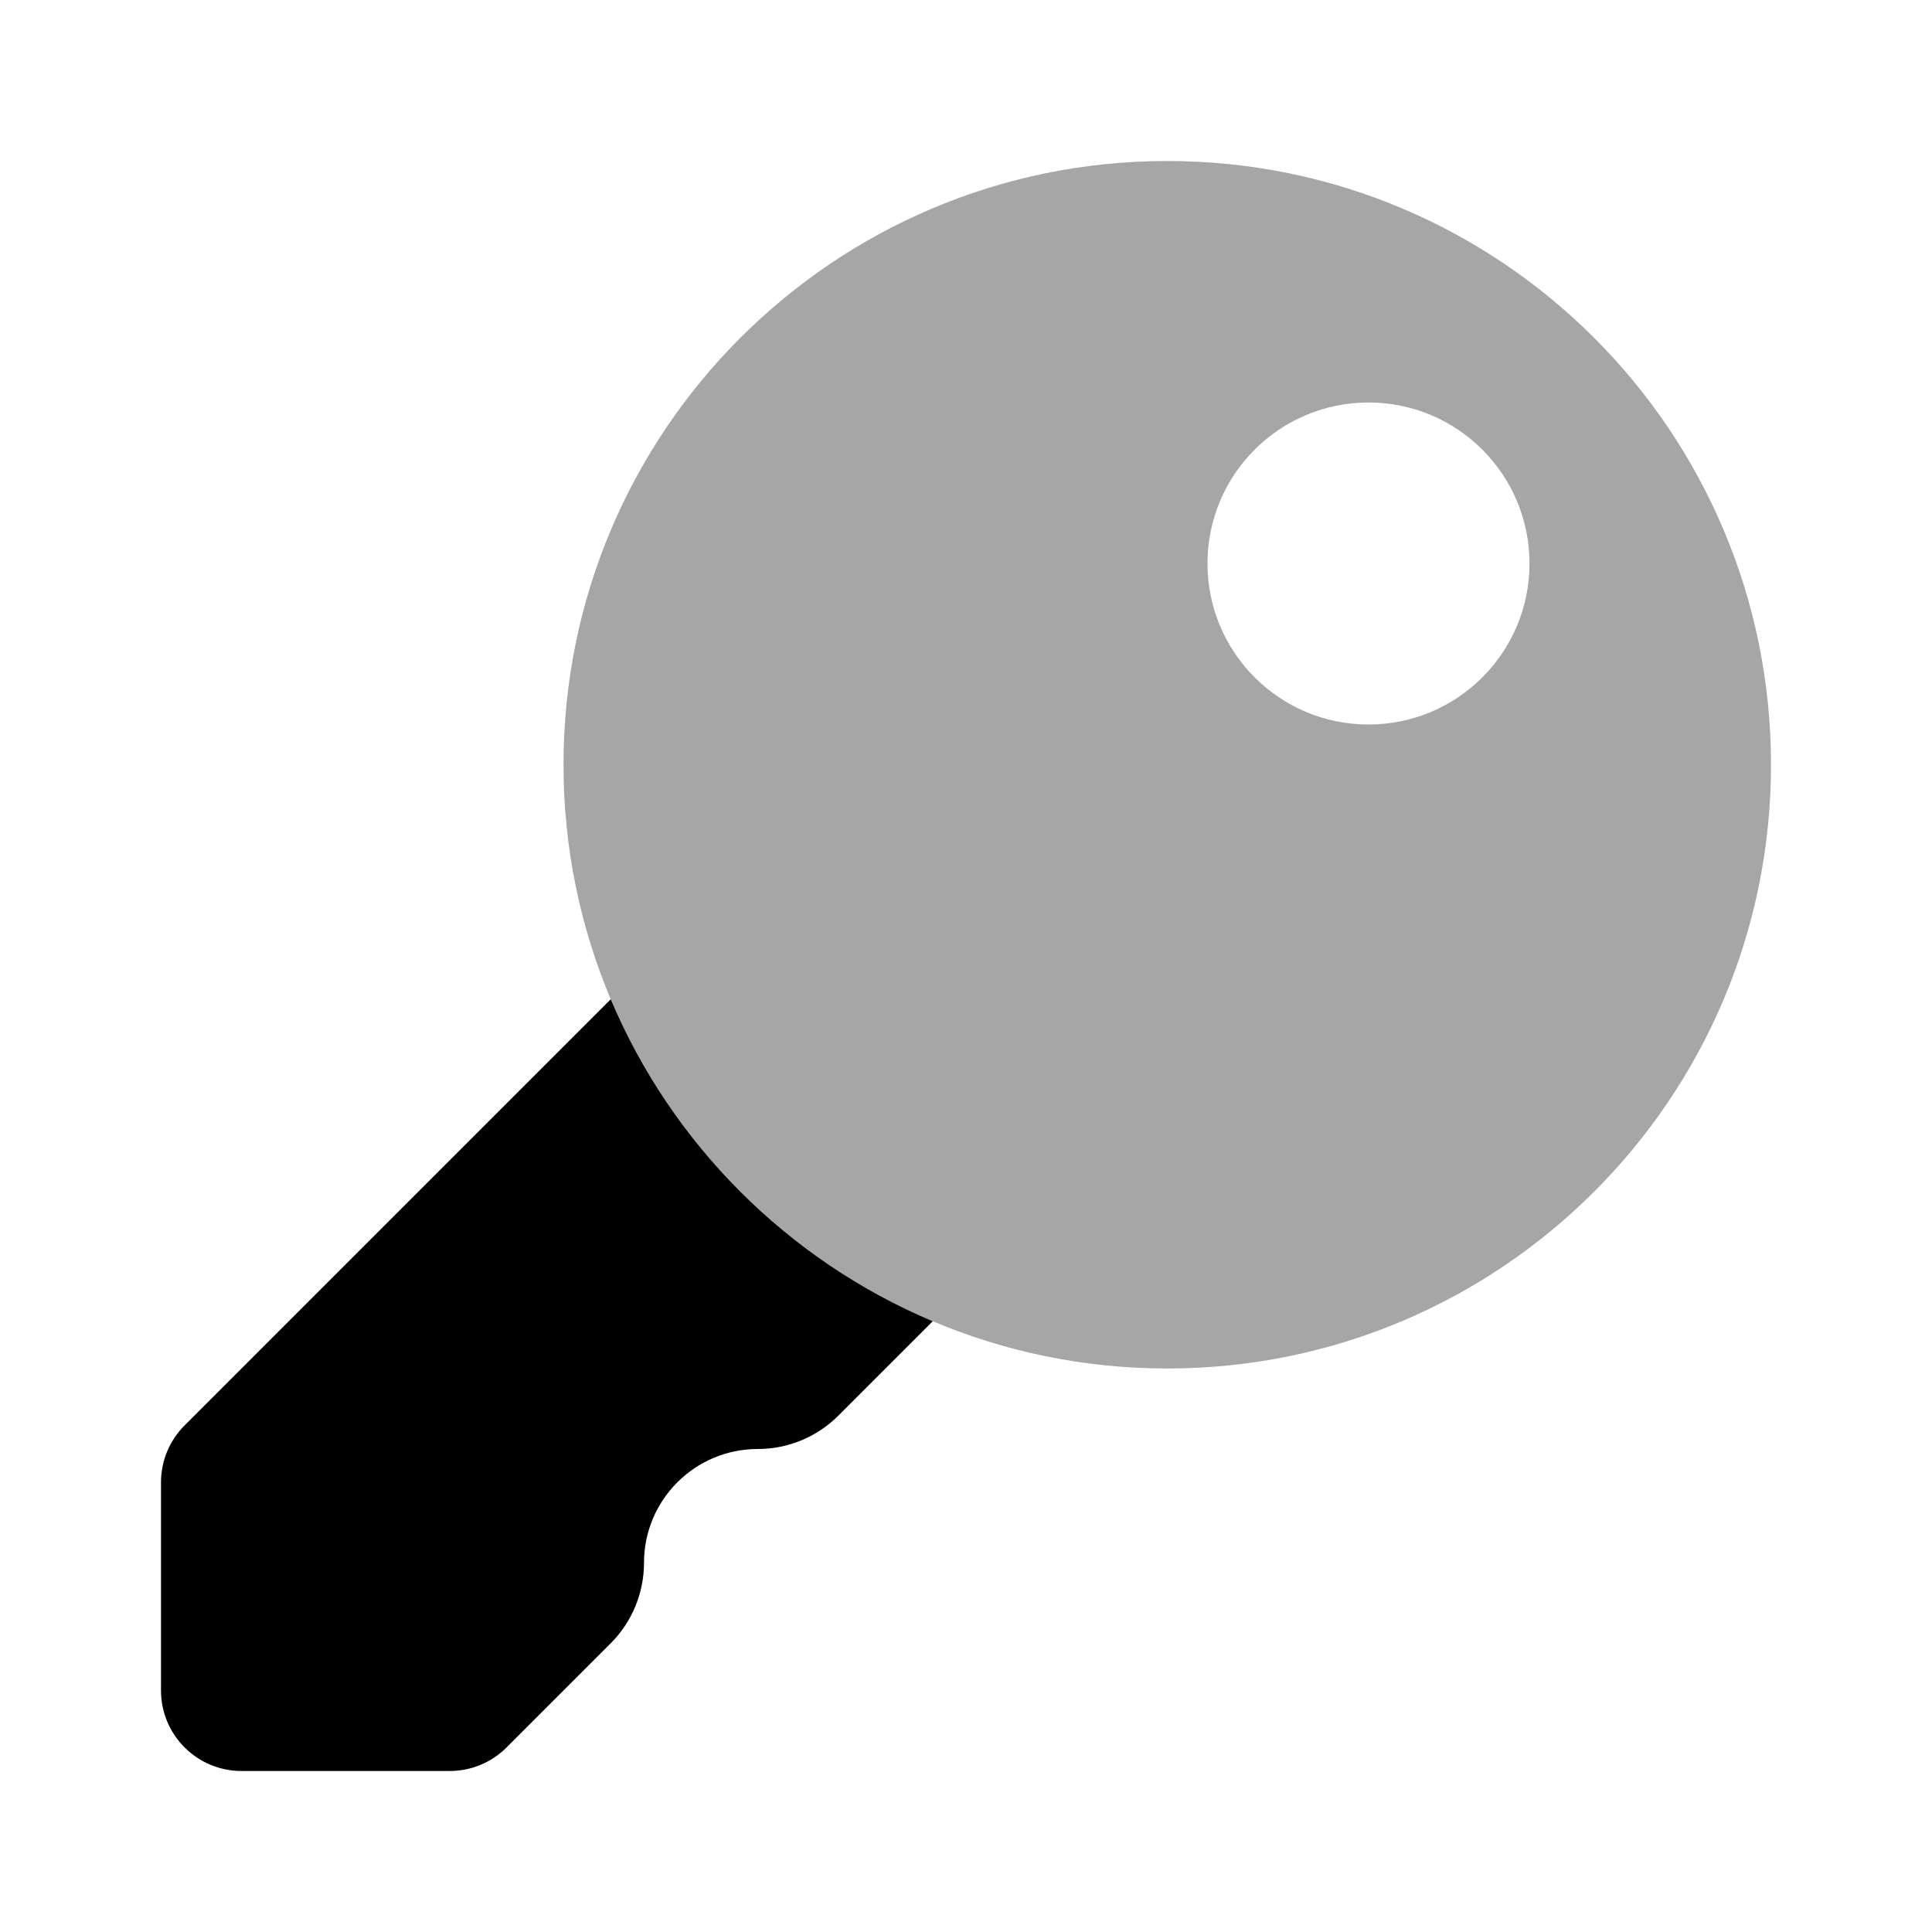
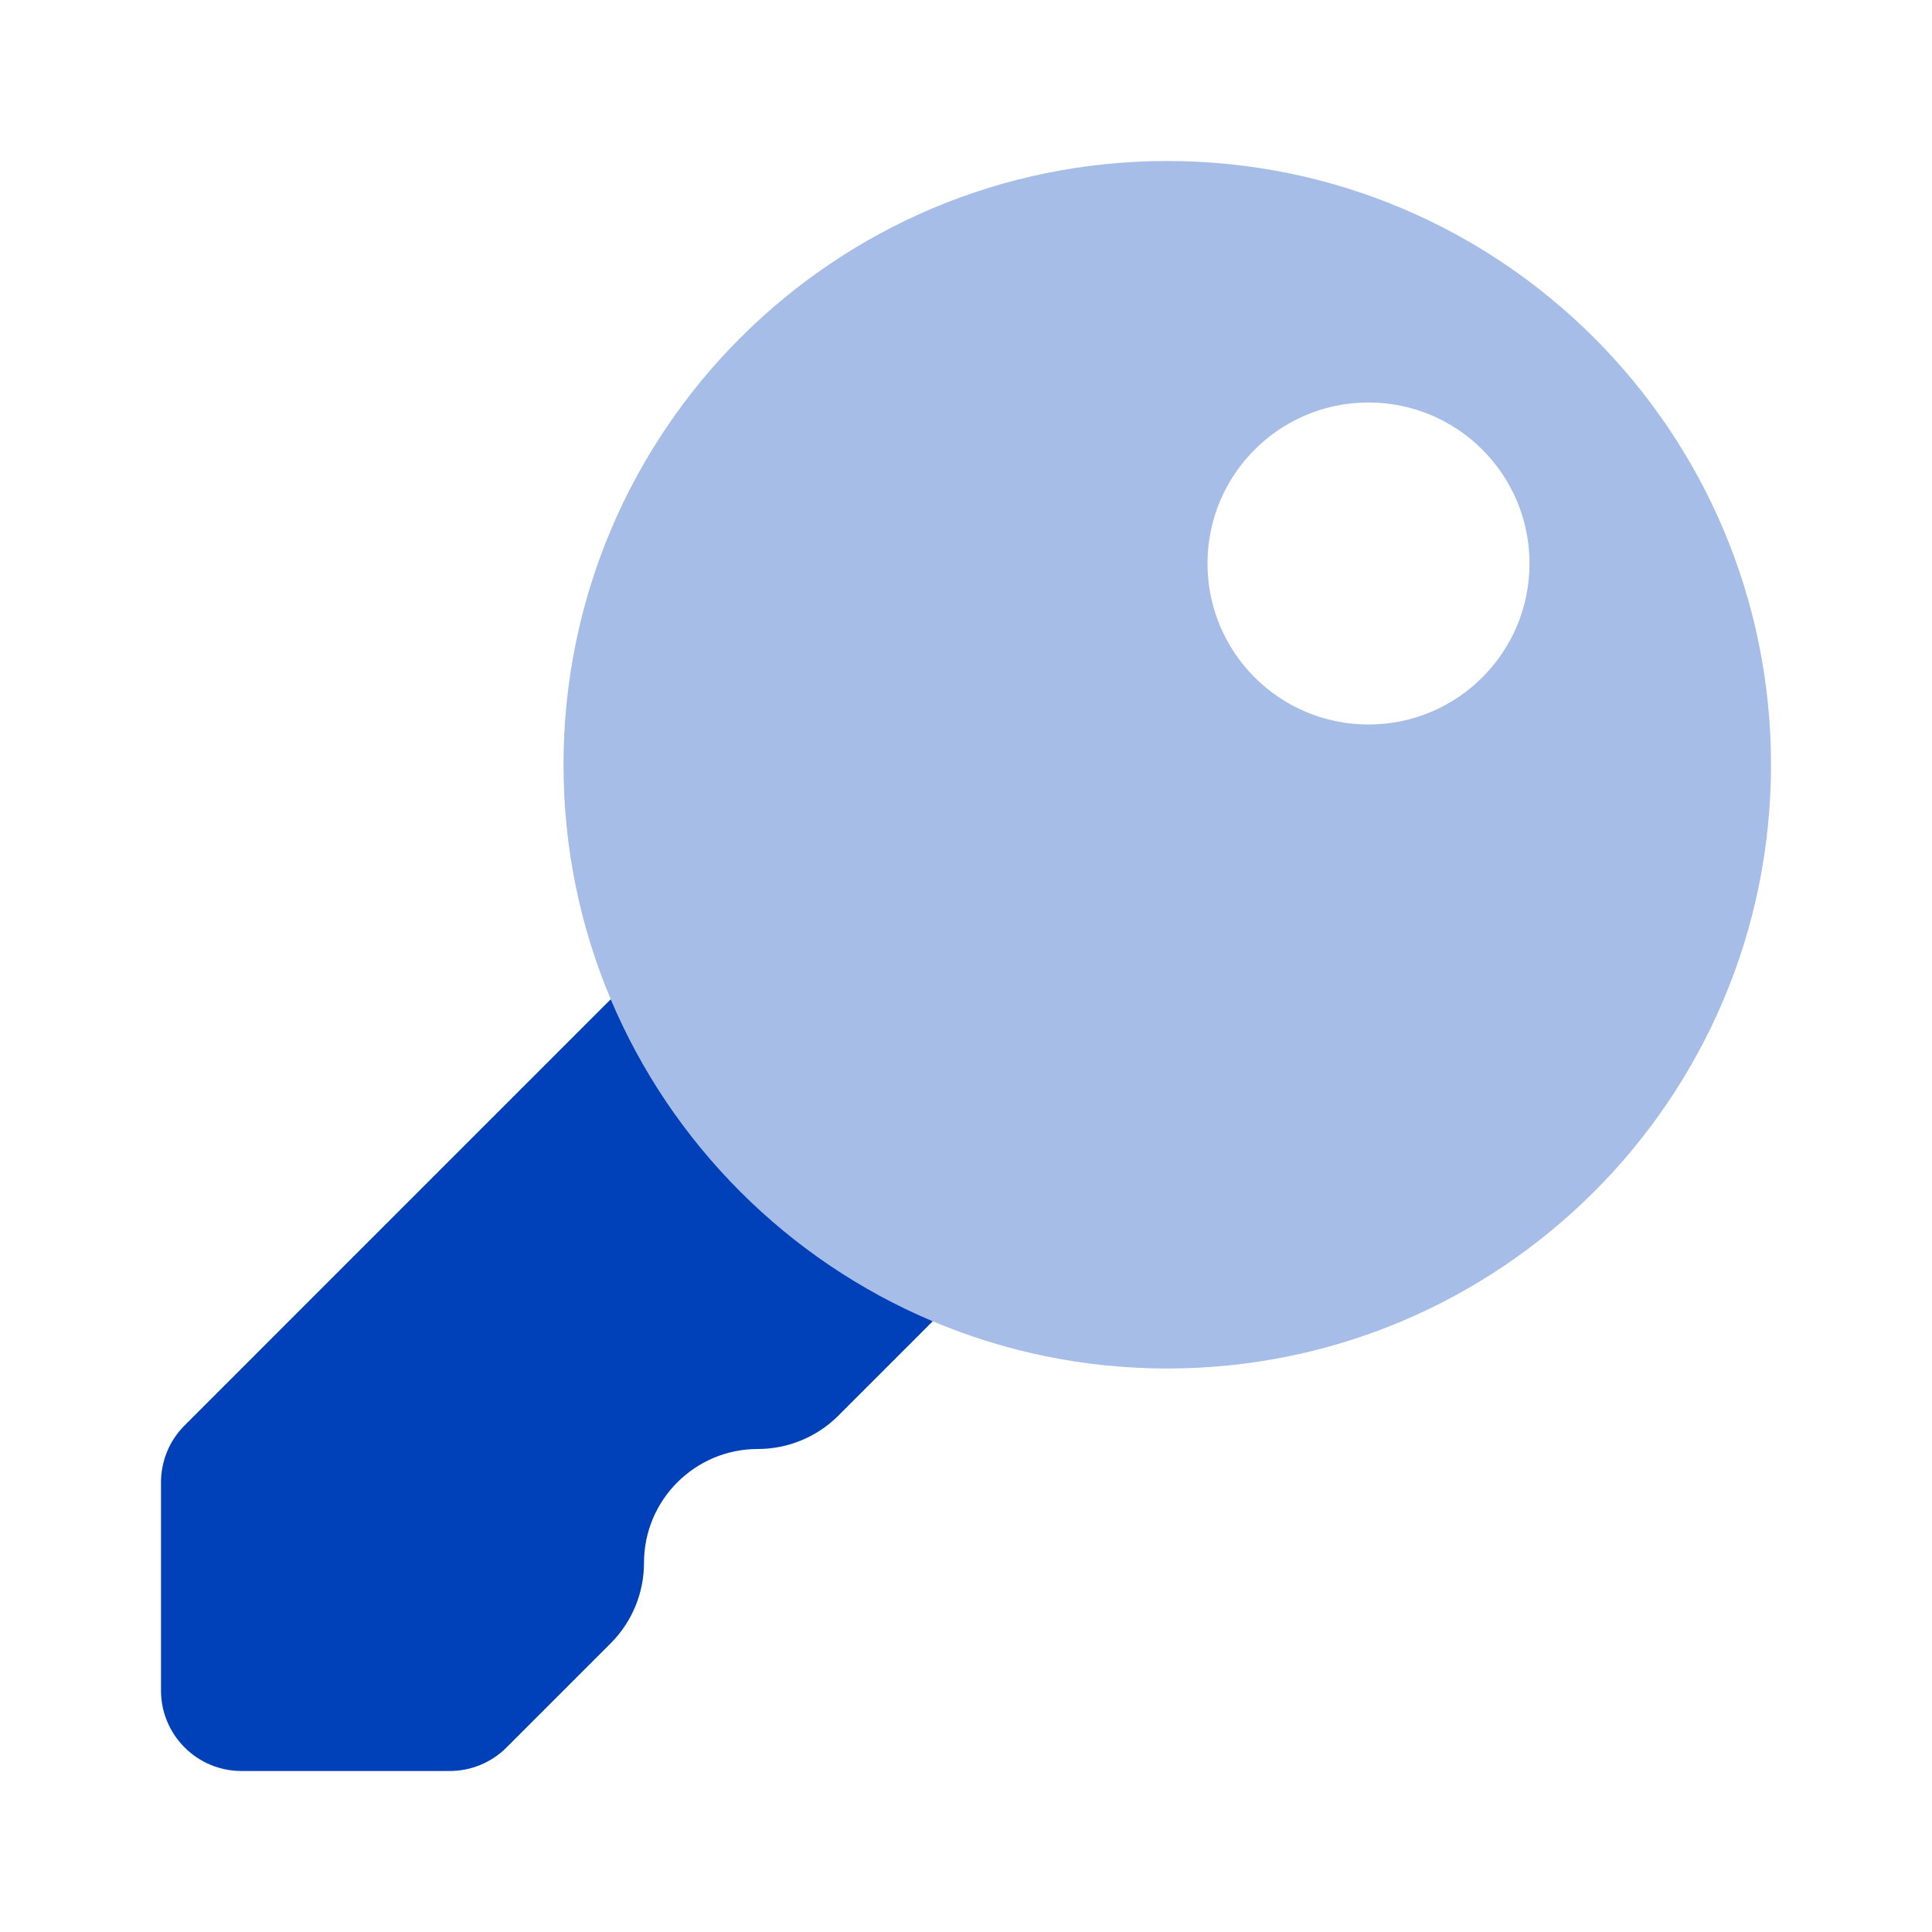
- <svg xmlns="http://www.w3.org/2000/svg" viewBox="0 0 24 24" width="48px" height="48px">
+ <svg xmlns="http://www.w3.org/2000/svg" viewBox="0 0 24 24" width="48px" height="48px" color="#0041b9">
  <path fill="currentColor" d="M14.5,2C10.358,2,7,5.358,7,9.5c0,4.142,3.358,7.5,7.5,7.5S22,13.642,22,9.5 C22,5.358,18.642,2,14.5,2z M17,9c-1.105,0-2-0.895-2-2c0-1.105,0.895-2,2-2s2,0.895,2,2C19,8.105,18.105,9,17,9z" opacity=".35" />
  <path fill="currentColor" d="M7.587,12.413l-5.294,5.294C2.105,17.895,2,18.149,2,18.414V21c0,0.552,0.448,1,1,1h2.586c0.265,0,0.52-0.105,0.707-0.293 l1.293-1.293C7.851,20.149,8,19.789,8,19.414C8,18.633,8.633,18,9.414,18c0.375,0,0.735-0.149,1-0.414l1.173-1.173 C9.787,15.654,8.346,14.212,7.587,12.413z" />
</svg>
